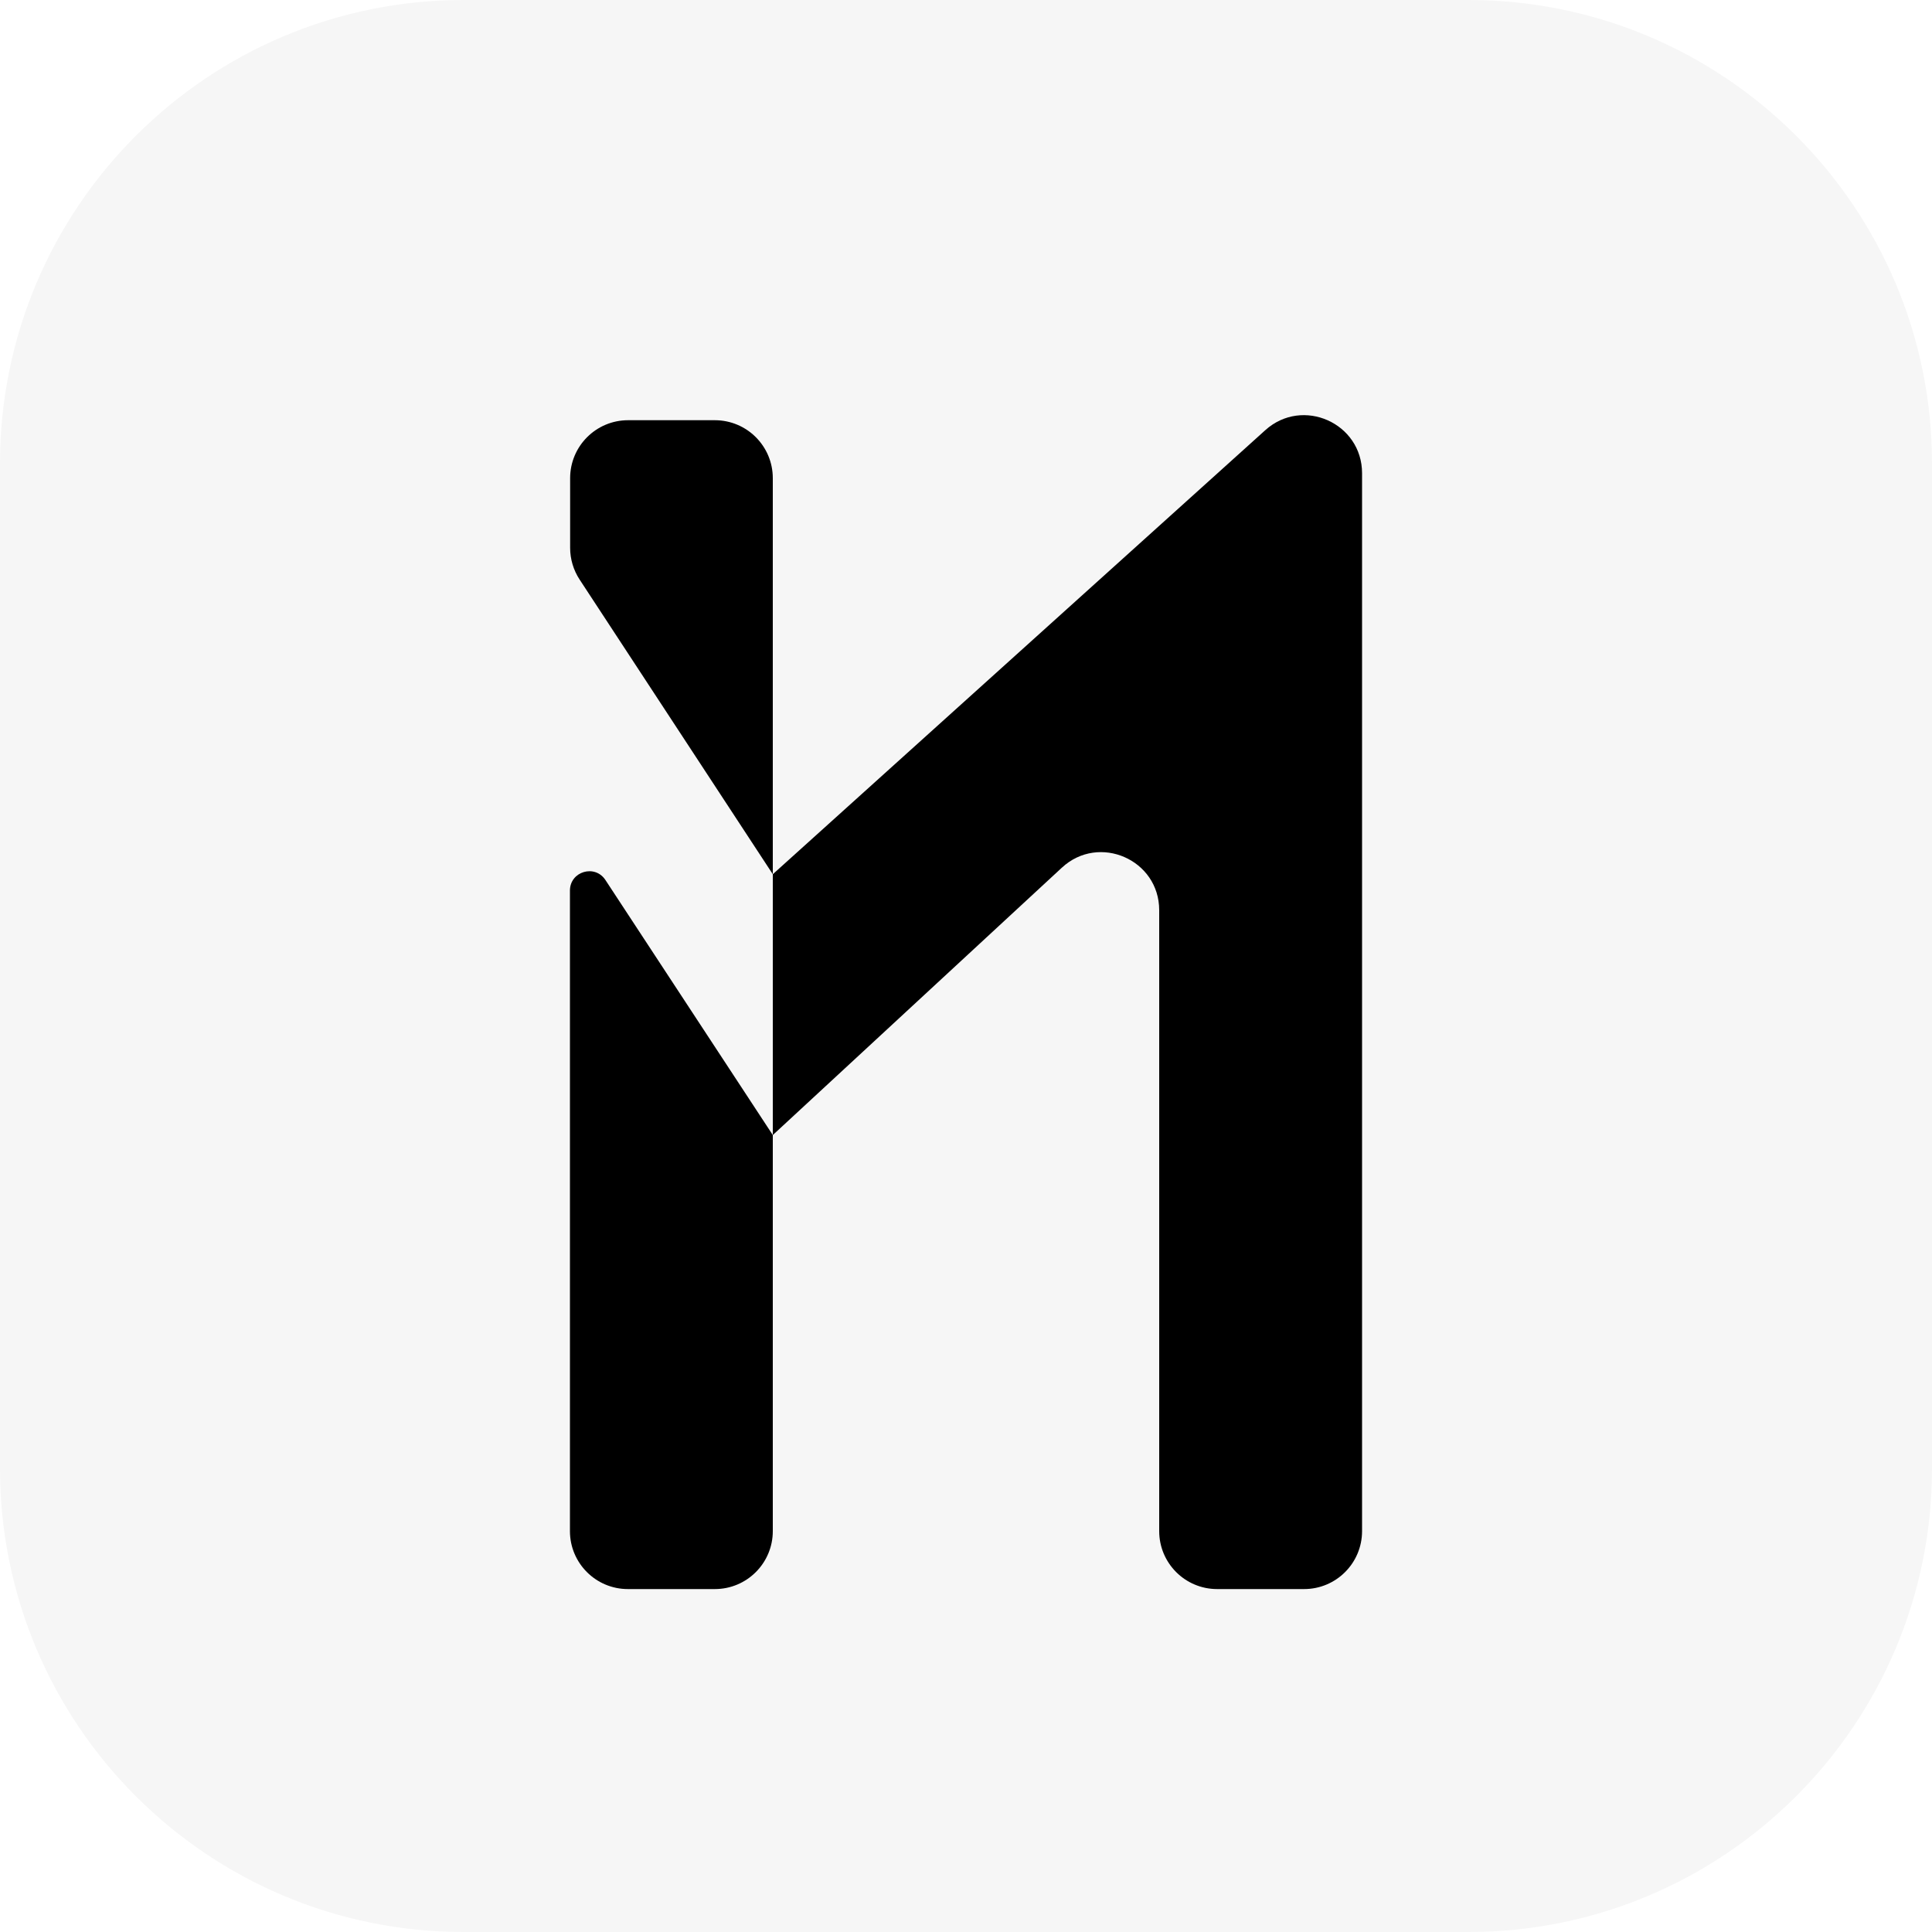
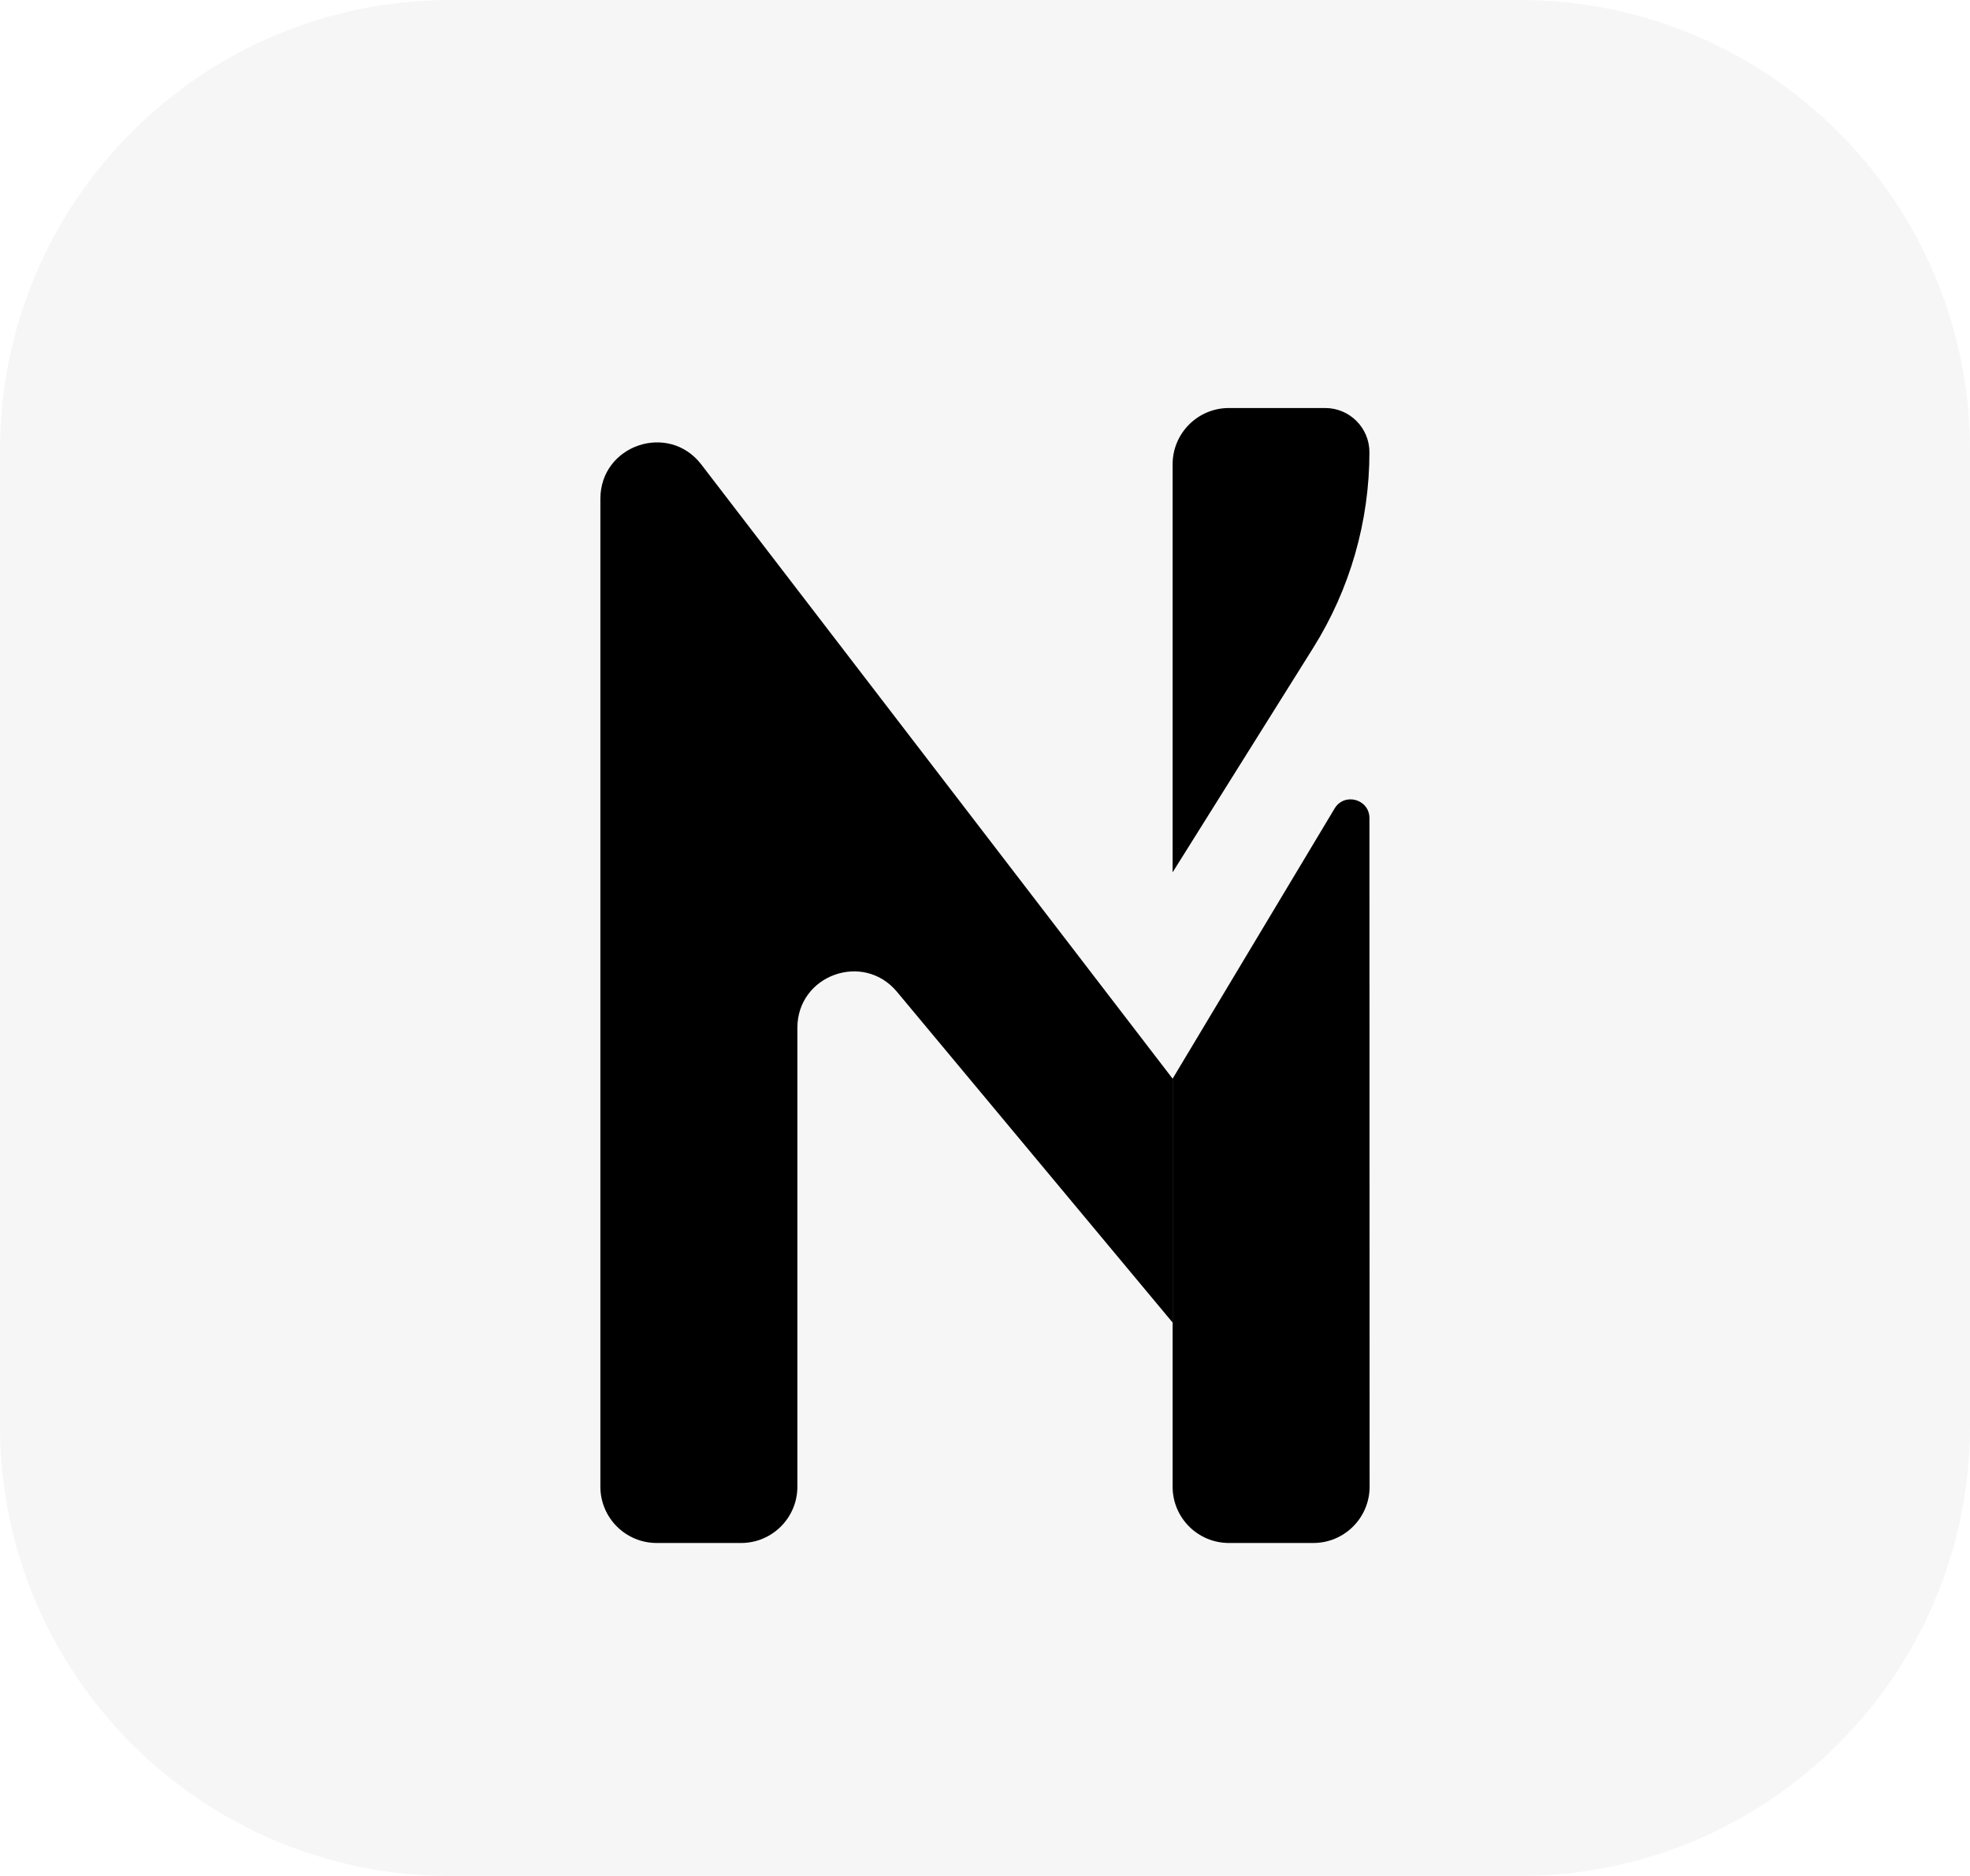
- <svg xmlns="http://www.w3.org/2000/svg" width="200" height="200" viewBox="0 0 200 200" fill="none">
-   <path d="M0 48C0 21.49 21.49 0 48 0H152C178.51 0 200 21.49 200 48V152C200 178.51 178.51 200 152 200H48C21.49 200 0 178.51 0 152V48Z" fill="#F6F6F6" />
-   <path d="M80 117.5L109.926 89.819C113.768 86.265 120 88.99 120 94.223V158.5C120 161.814 122.686 164.5 126 164.5H135C138.314 164.5 141 161.814 141 158.5V48.989C141 43.791 134.842 41.052 130.982 44.532L80 90.5V117.5Z" fill="black" />
-   <path d="M62.672 91.096C61.582 89.435 59 90.207 59 92.193V158.5C59 161.814 61.686 164.5 65 164.5H74C77.314 164.5 80 161.814 80 158.5V117.5L62.672 91.096Z" fill="black" />
-   <path d="M80 90.5V49.5C80 46.186 77.314 43.5 74 43.5H65.02C61.707 43.5 59.02 46.186 59.02 49.5V56.709C59.02 57.877 59.362 59.021 60.003 59.998L80 90.5Z" fill="black" />
+ <svg xmlns="http://www.w3.org/2000/svg" width="210" height="200" viewBox="0 0 210 200" fill="none">
+   <path d="M210 48C210 21.49 188.51 0 162 0H48C21.49 0 0 21.49 0 48V152C0 178.51 21.49 200 48 200H162C188.51 200 210 178.51 210 152V48Z" fill="#F6F6F6" />
+   <path d="M125 141L95.609 105.731C92.017 101.42 85 103.961 85 109.572V158.5C85 161.814 82.314 164.5 79 164.5H70C66.686 164.5 64 161.814 64 158.5V53.176C64 47.443 71.27 44.975 74.76 49.523L125 115V141Z" fill="black" />
+   <path d="M125 115L142.266 86.195C143.309 84.456 145.981 85.195 145.981 87.223L145.999 158.499C145.999 161.813 143.313 164.5 139.999 164.5H131C127.686 164.5 125 161.814 125 158.5V141V115Z" fill="black" />
+   <path fill-rule="evenodd" clip-rule="evenodd" d="M125 93V49.5C125 46.186 127.686 43.5 131 43.5H141.265C143.869 43.5 145.979 45.611 145.979 48.214C145.979 55.589 143.904 62.815 139.989 69.065L125 93Z" fill="black" />
</svg>
